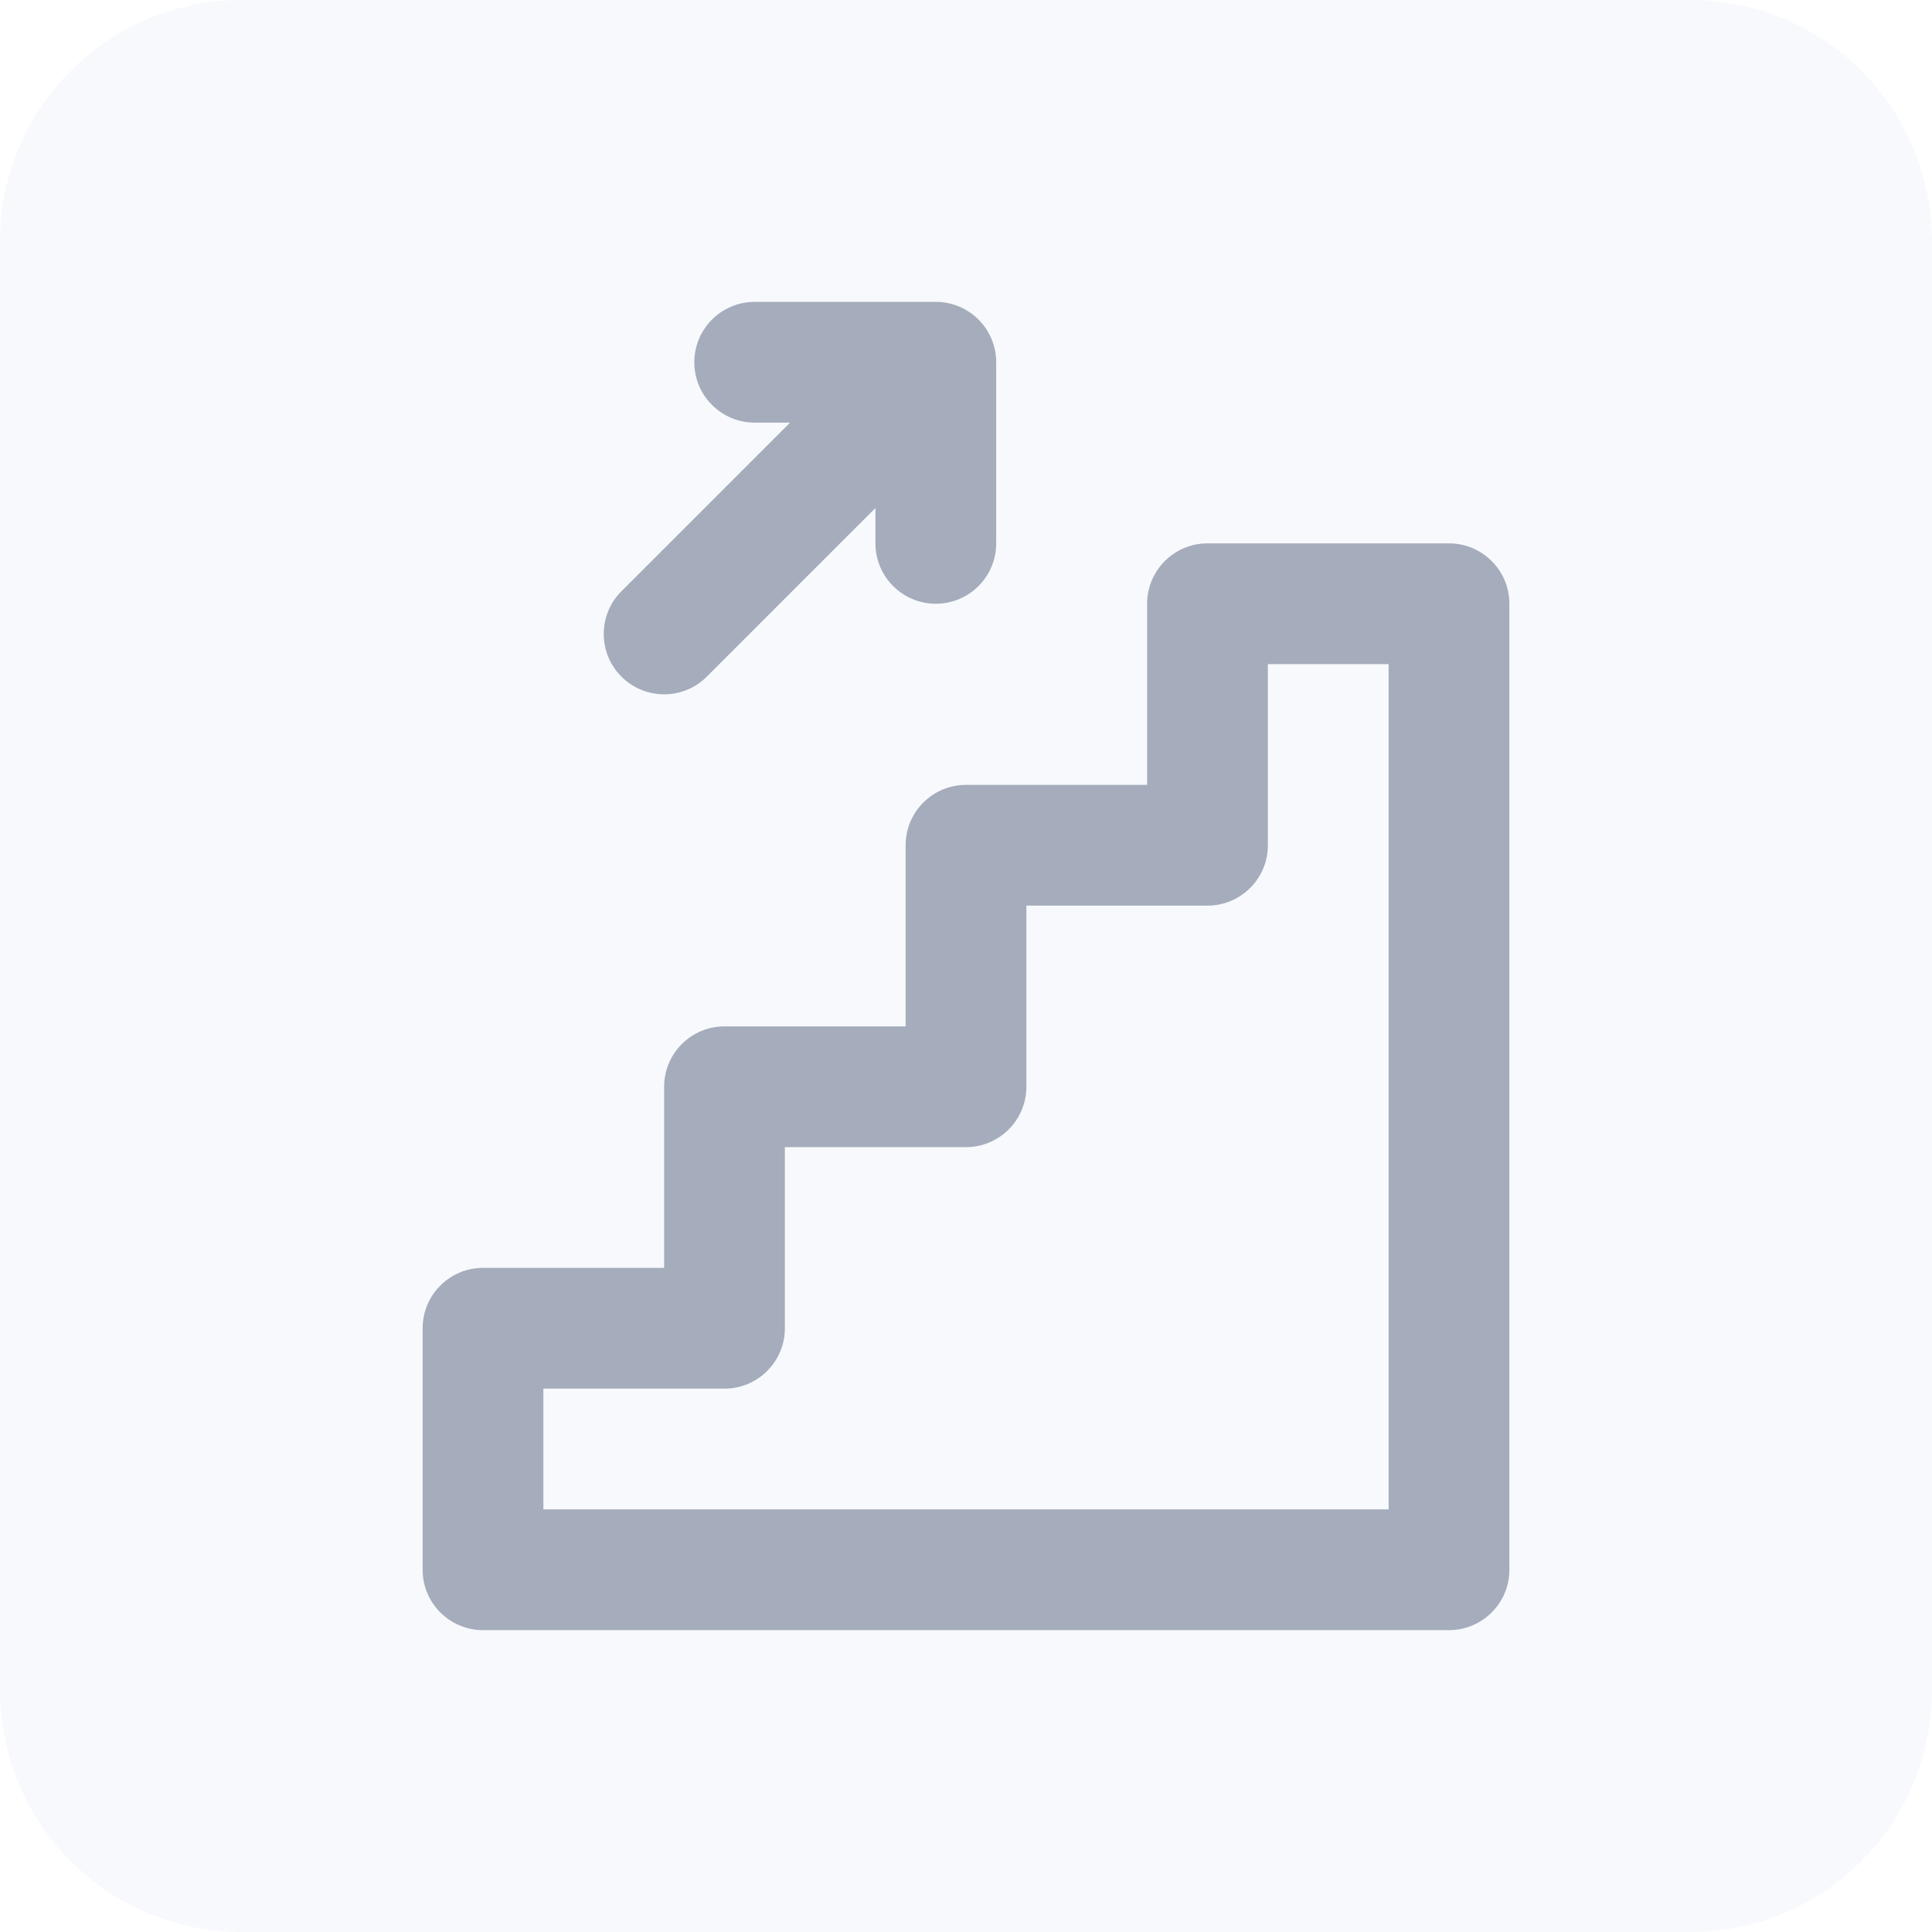
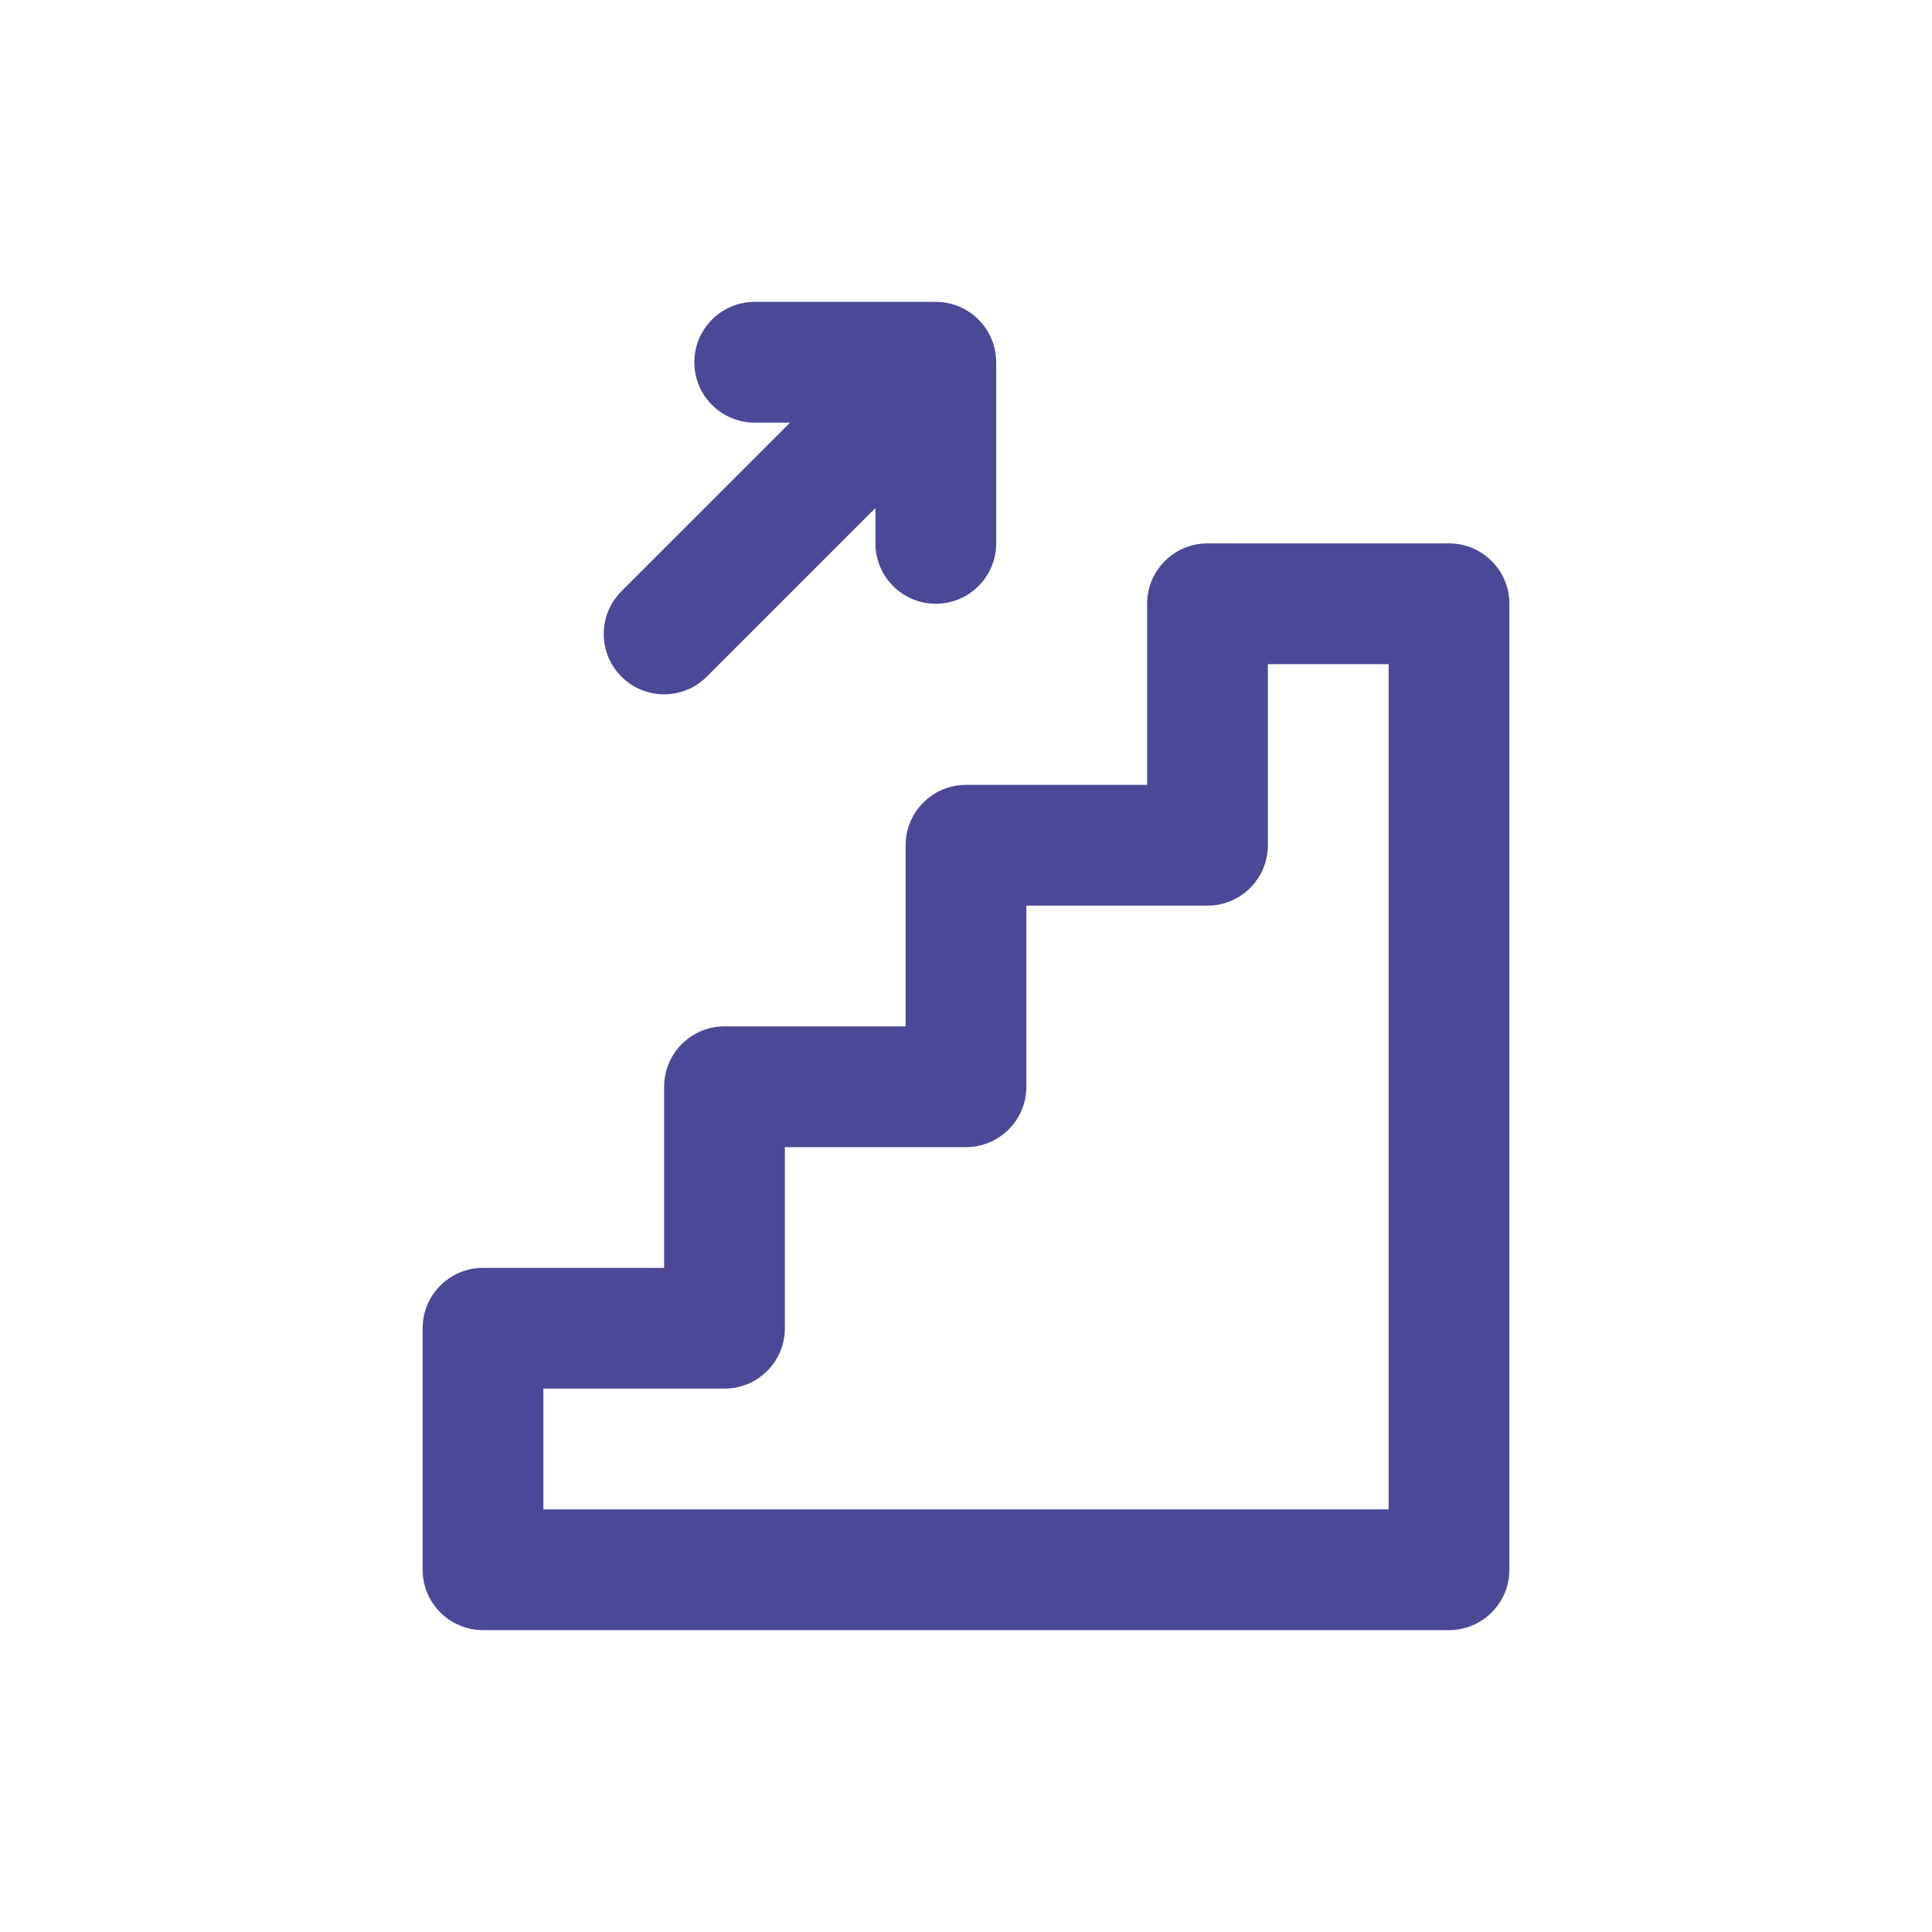
<svg xmlns="http://www.w3.org/2000/svg" width="32" height="32" viewBox="0 0 32 32" fill="none">
-   <rect width="32" height="32" rx="4" fill="#F7F9FC" />
-   <path fill-rule="evenodd" clip-rule="evenodd" d="M11.5 6C11.5 5.448 11.948 5 12.5 5H15.5C16.052 5 16.5 5.448 16.5 6V9C16.5 9.552 16.052 10 15.5 10C14.948 10 14.5 9.552 14.5 9V8.414L11.707 11.207C11.317 11.598 10.683 11.598 10.293 11.207C9.902 10.817 9.902 10.183 10.293 9.793L13.086 7H12.5C11.948 7 11.5 6.552 11.5 6ZM19 10C19 9.448 19.448 9 20 9H24C24.552 9 25 9.448 25 10V26C25 26.552 24.552 27 24 27H8C7.448 27 7 26.552 7 26V22C7 21.448 7.448 21 8 21H11V18C11 17.448 11.448 17 12 17H15V14C15 13.448 15.448 13 16 13H19V10ZM21 11V14C21 14.552 20.552 15 20 15H17V18C17 18.552 16.552 19 16 19H13V22C13 22.552 12.552 23 12 23H9V25H23V11H21Z" fill="#A5ACBB" />
+   <path fill-rule="evenodd" clip-rule="evenodd" d="M11.5 6C11.5 5.448 11.948 5 12.5 5H15.5C16.052 5 16.5 5.448 16.5 6V9C16.5 9.552 16.052 10 15.5 10C14.948 10 14.5 9.552 14.5 9V8.414L11.707 11.207C11.317 11.598 10.683 11.598 10.293 11.207C9.902 10.817 9.902 10.183 10.293 9.793L13.086 7H12.5C11.948 7 11.5 6.552 11.5 6ZM19 10C19 9.448 19.448 9 20 9H24C24.552 9 25 9.448 25 10V26C25 26.552 24.552 27 24 27H8C7.448 27 7 26.552 7 26V22C7 21.448 7.448 21 8 21H11V18C11 17.448 11.448 17 12 17H15V14C15 13.448 15.448 13 16 13H19V10ZM21 11V14C21 14.552 20.552 15 20 15H17V18C17 18.552 16.552 19 16 19H13V22C13 22.552 12.552 23 12 23H9V25H23V11H21Z" fill="#4C4898" />
</svg>
